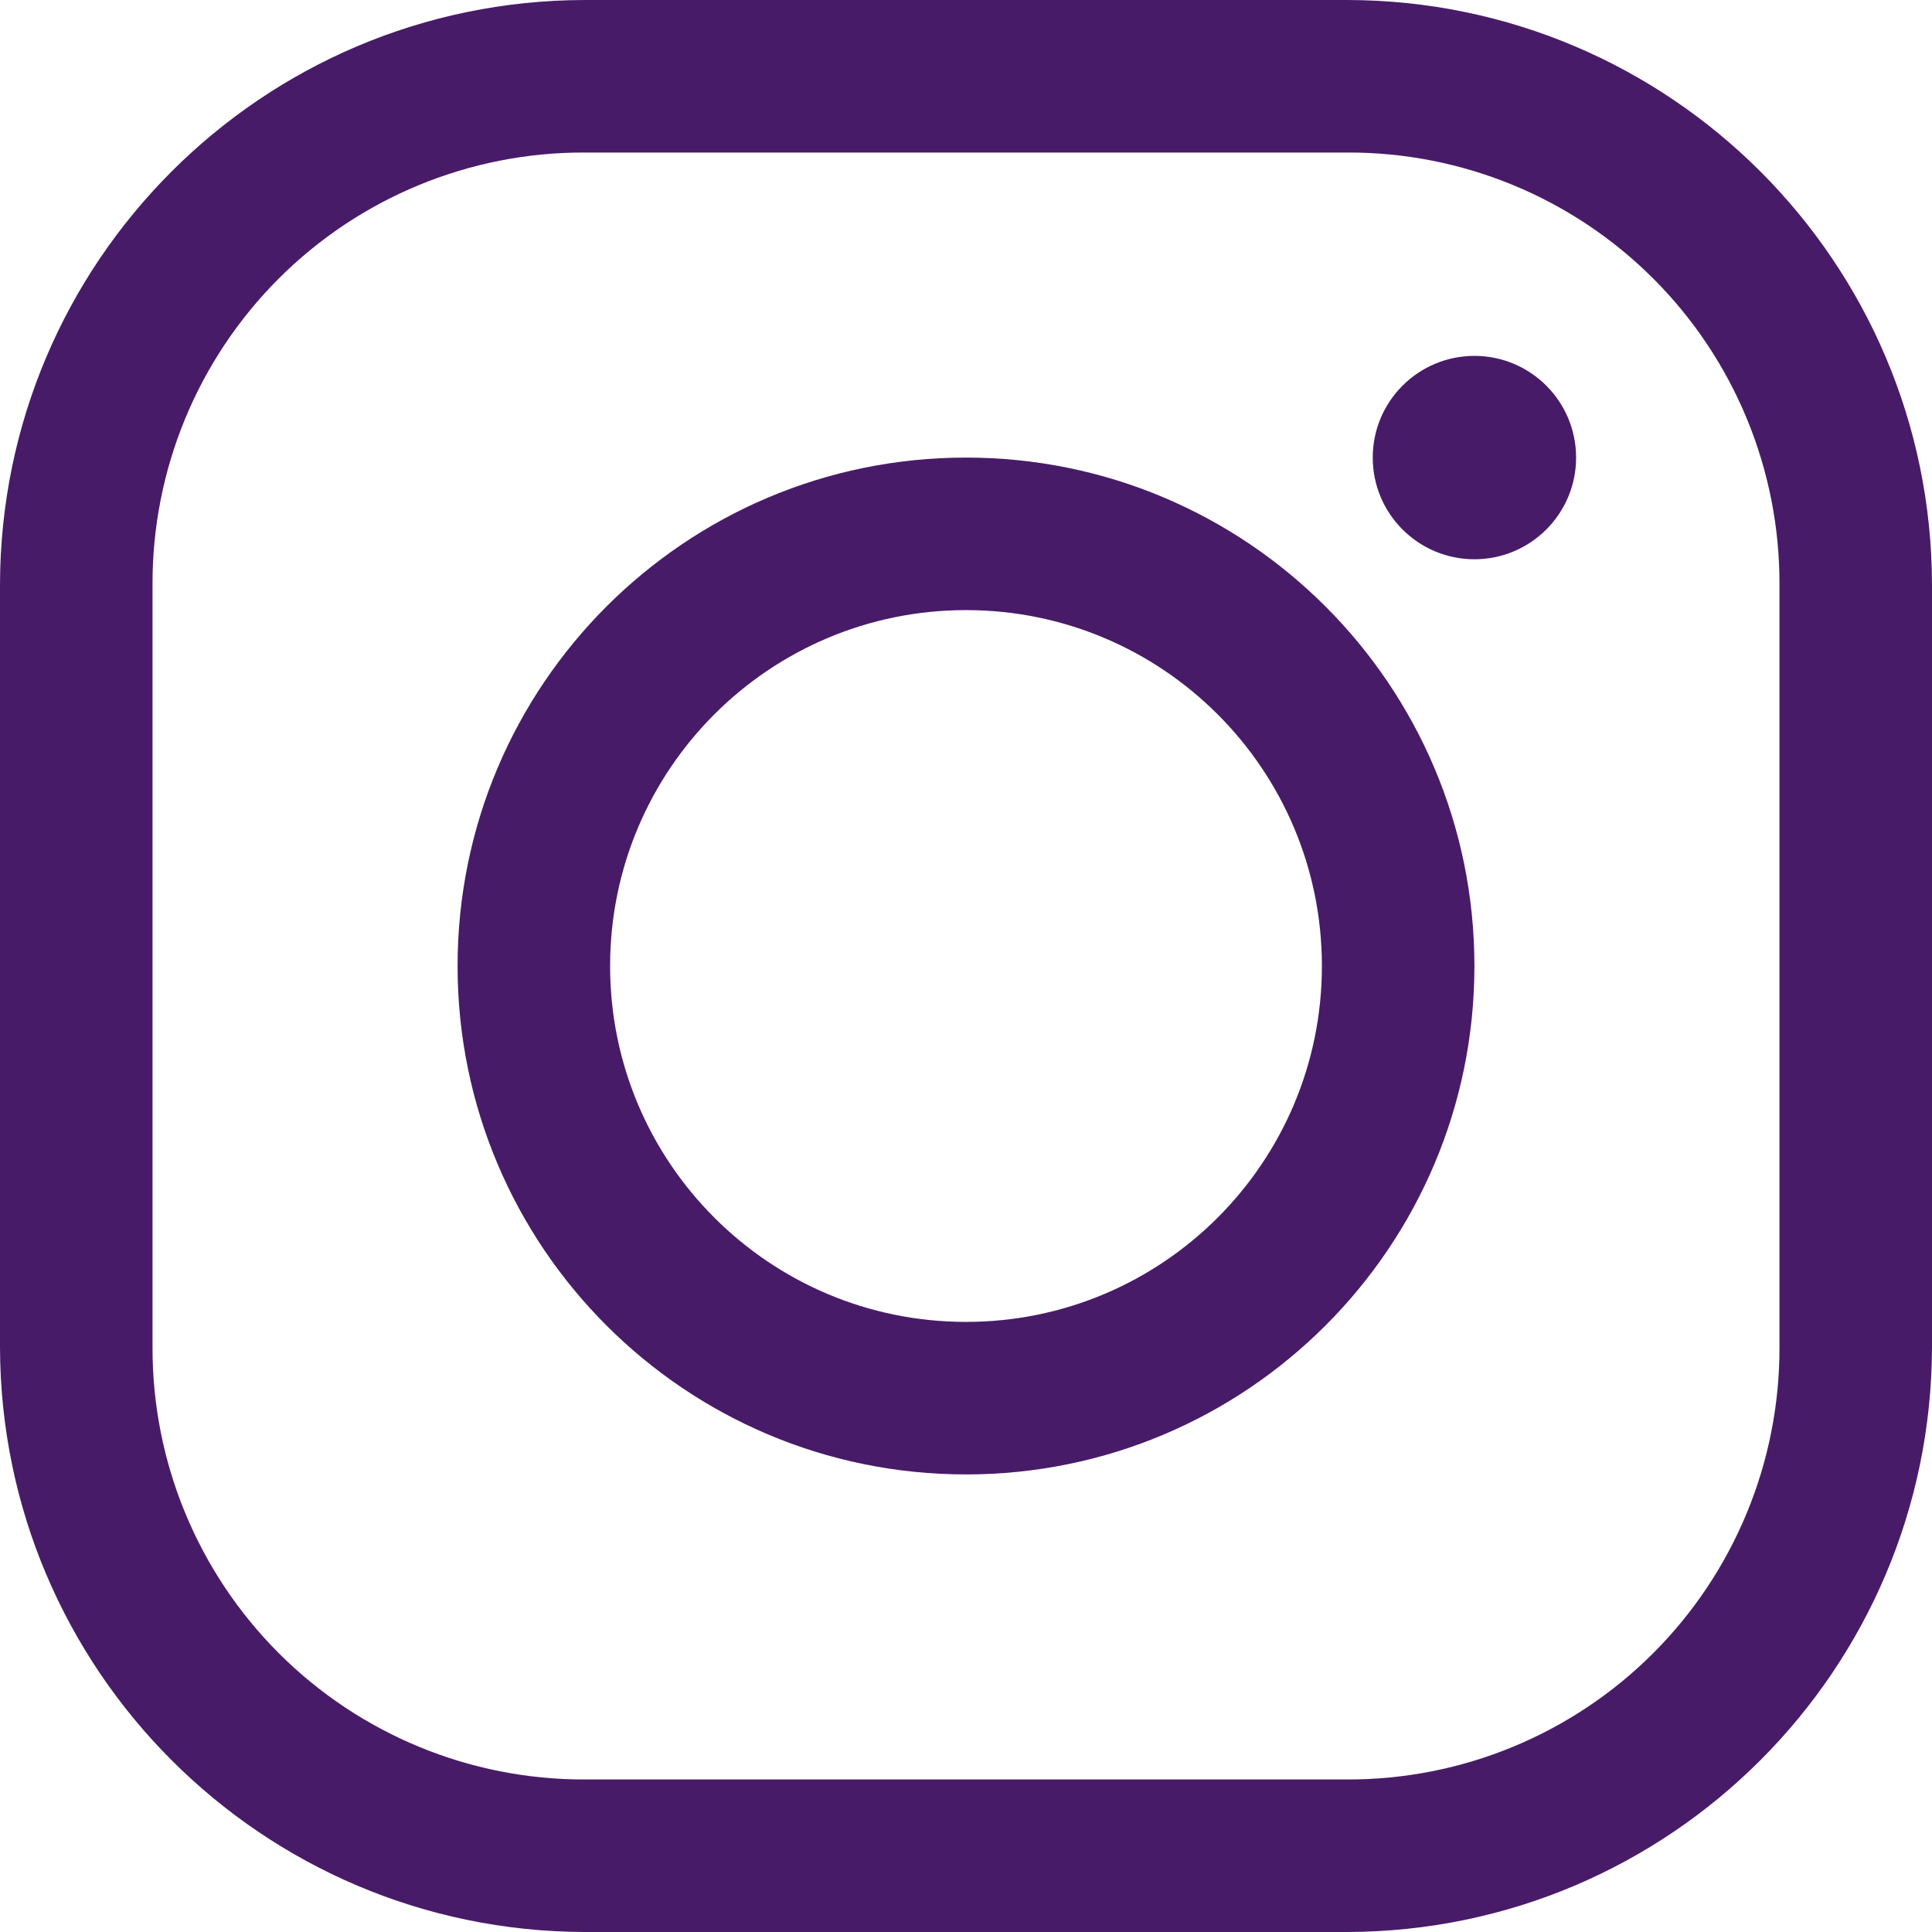
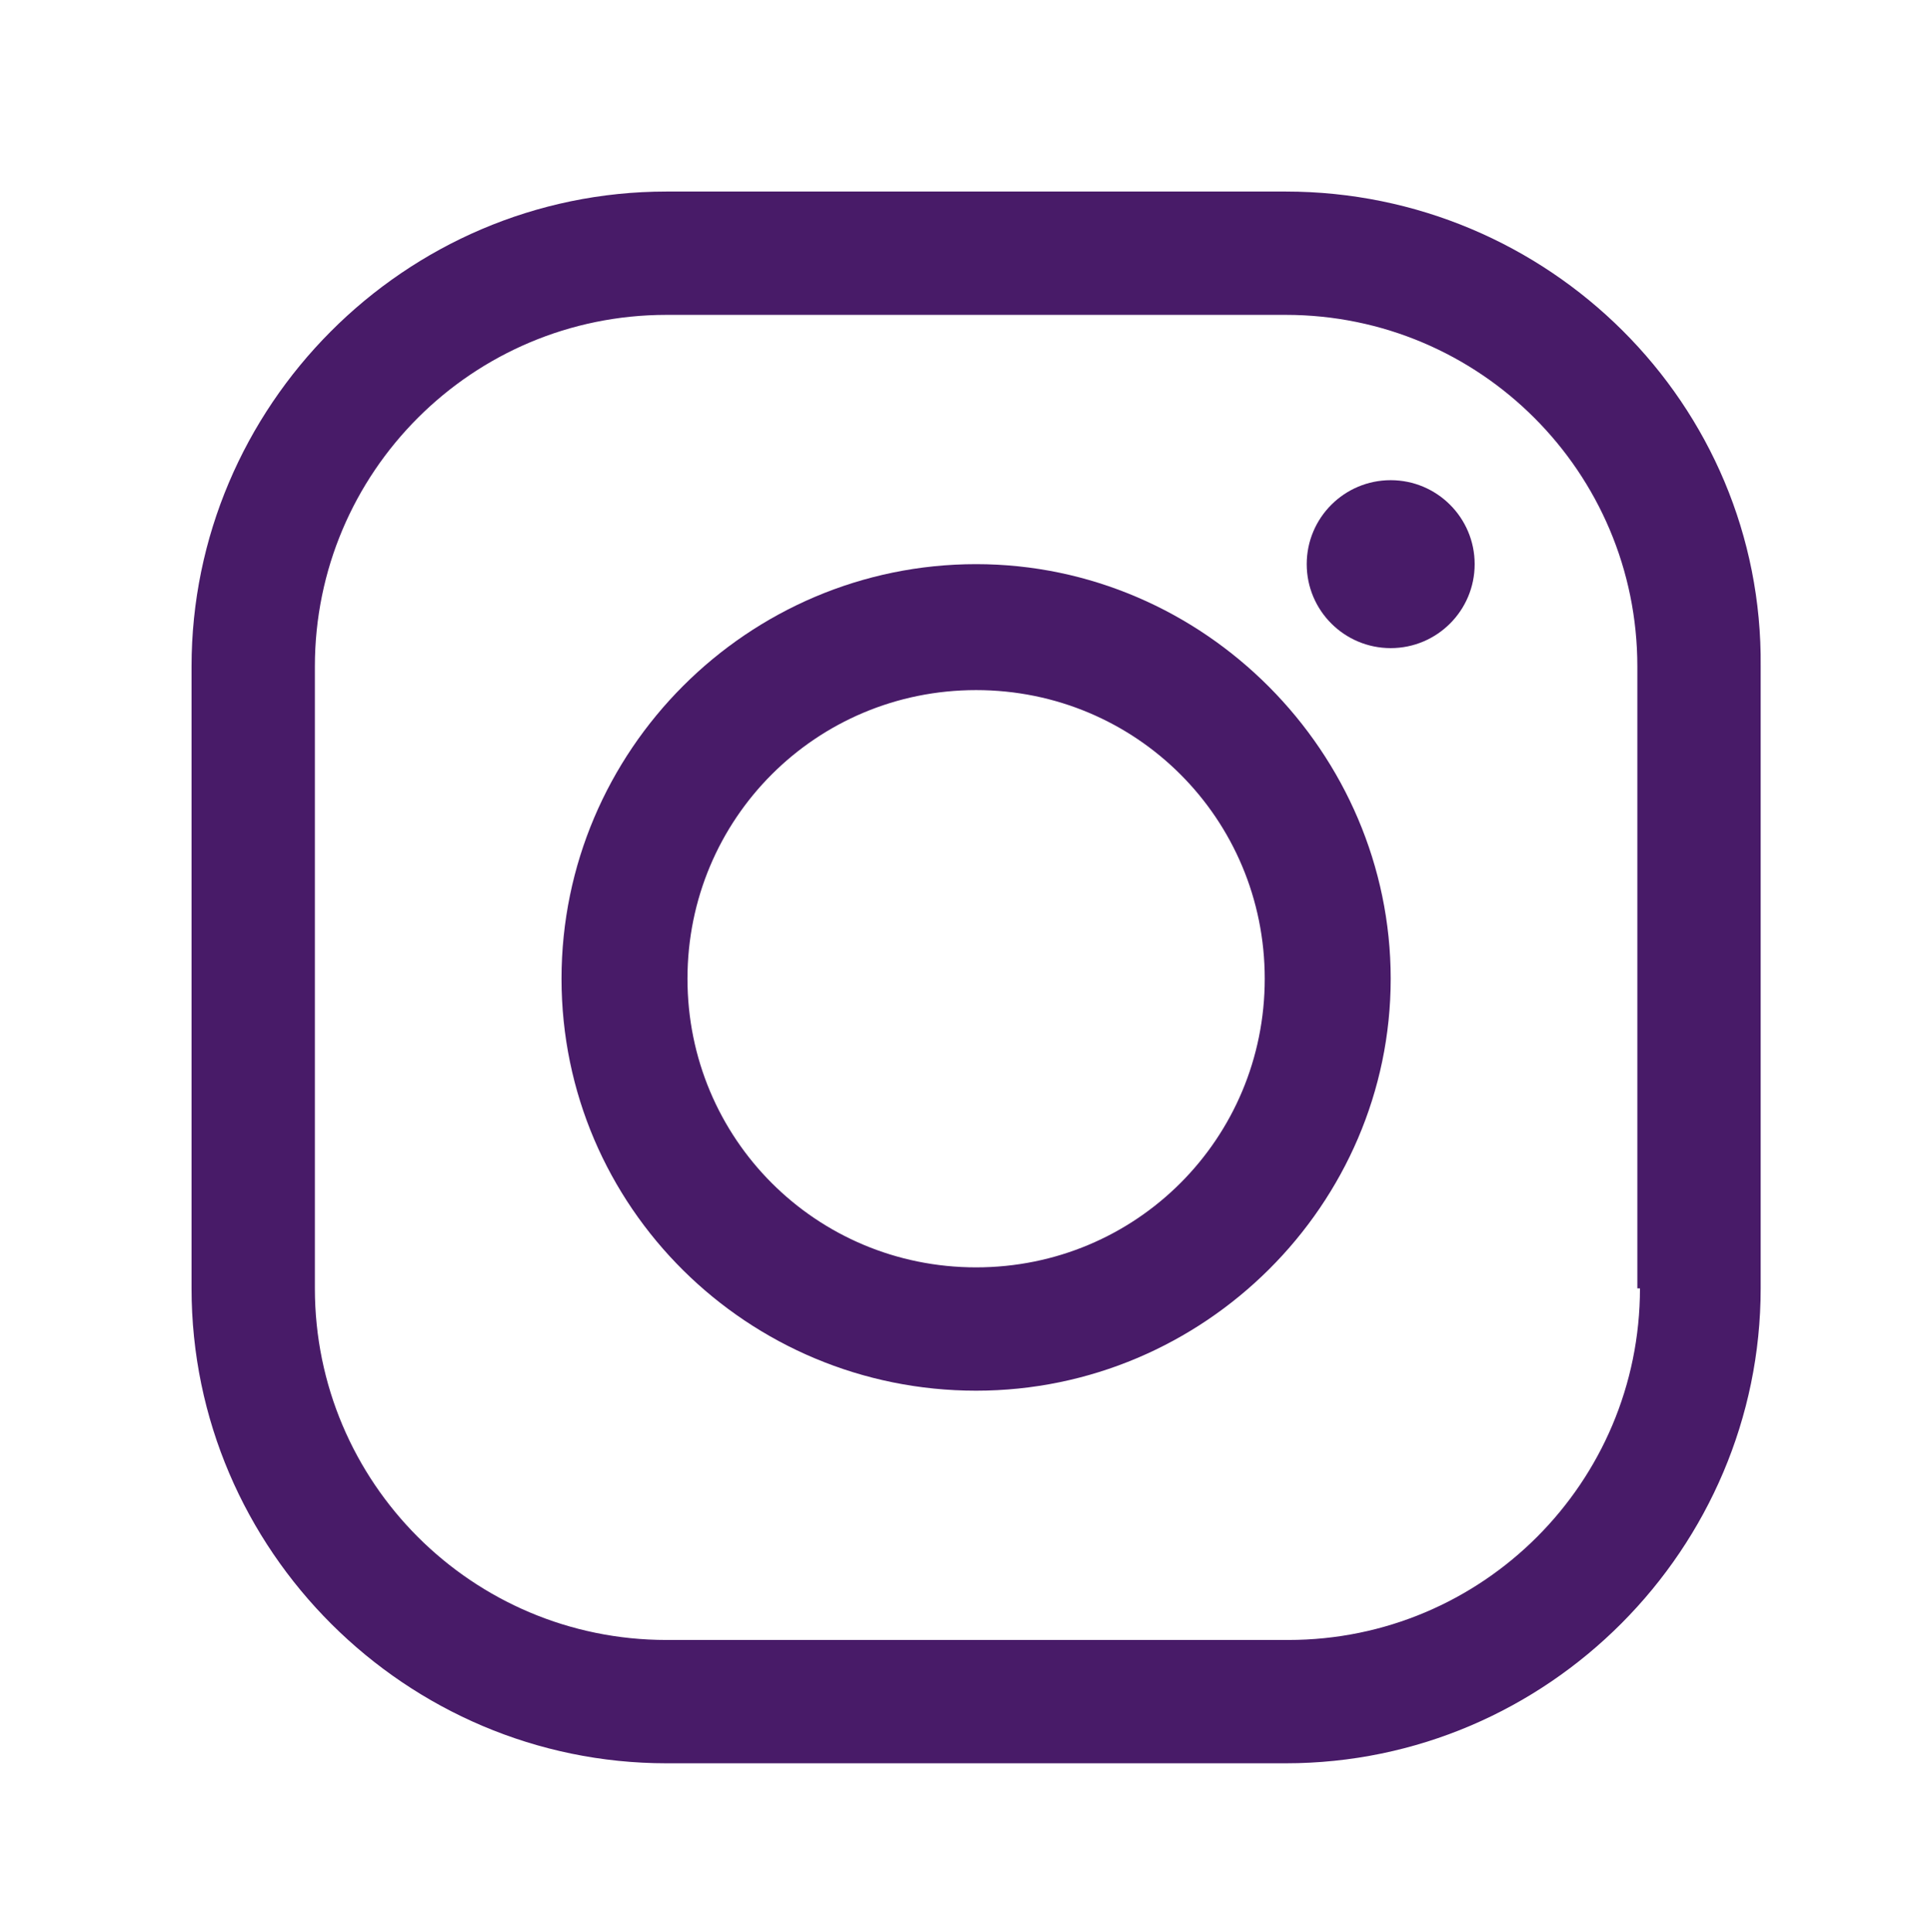
- <svg xmlns="http://www.w3.org/2000/svg" id="Слой_1" data-name="Слой 1" viewBox="0 0 38 38">
-   <defs>
-     <style>.cls-1{fill:#481b68;}</style>
-   </defs>
-   <path class="cls-1" d="M24,13.21a10,10,0,1,0,10,10A10,10,0,0,0,24,13.21Zm0,17a7,7,0,1,1,7-7A7,7,0,0,1,24,30.21Z" transform="translate(-5 -4.21)" />
-   <path class="cls-1" d="M31.5,4.21h-15A11.52,11.52,0,0,0,5,15.71v15a11.53,11.53,0,0,0,11.5,11.5h15A11.53,11.53,0,0,0,43,30.71v-15A11.52,11.52,0,0,0,31.5,4.21ZM40,30.71a8.48,8.48,0,0,1-8.5,8.5h-15A8.48,8.48,0,0,1,8,30.71v-15a8.47,8.47,0,0,1,8.5-8.5h15a8.47,8.47,0,0,1,8.5,8.5Z" transform="translate(-5 -4.21)" />
-   <circle class="cls-1" cx="29" cy="9" r="2" />
+ <svg xmlns="http://www.w3.org/2000/svg" version="1.1" x="0px" y="0px" viewBox="0 0 73.6 73.6" style="enable-background:new 0 0 73.6 73.6;" xml:space="preserve">
+   <style type="text/css">
+ 	.st0{display:none;}
+ 	.st1{display:inline;}
+ 	.st2{fill:#481B68;}
+ 	.st3{display:inline;fill:#481B68;}
+ </style>
+   <g id="Слой_1" class="st0">
+     <g id="surface19671200" class="st1">
+       <path class="st2" d="M37,7.6C20.6,7.6,7.3,20.9,7.4,37.3c0,5.2,1.4,10.3,3.9,14.8L7.3,67l15.6-3.6C27.2,65.7,32,67,37,67l0,0    c16.4,0.3,29.9-12.8,30.2-29.2S54.4,7.9,38,7.6C37.6,7.6,37.3,7.6,37,7.6L37,7.6z M37,13.5c13.1,0,23.8,10.6,23.8,23.7    C60.8,50.3,50.2,61,37.1,61c-4,0-7.9-1-11.4-2.9l-2-1.1l-2.2,0.5l-5.9,1.4l1.4-5.3l0.6-2.4l-1.2-2.1c-6.5-11.4-2.6-25.9,8.7-32.4    C28.8,14.6,32.9,13.5,37,13.5L37,13.5z M26.5,23.6c-0.8,0-1.5,0.4-2,0.9c-1.7,1.6-2.6,3.8-2.6,6.2c0,3.6,2.6,7.2,3,7.7    c0.4,0.5,5.1,8.2,12.7,11.2c6.3,2.5,7.5,2,8.9,1.9c1.3-0.1,4.4-1.8,5-3.5c0.5-1.1,0.6-2.3,0.4-3.5c-0.2-0.3-0.7-0.5-1.4-0.9    s-4.4-2.2-5.1-2.4c-0.7-0.3-1.2-0.4-1.7,0.4s-1.9,2.4-2.3,2.9c-0.4,0.5-0.9,0.6-1.6,0.2c-2.2-0.9-4.2-2.1-6-3.7    c-1.6-1.5-3-3.2-4.1-5.1c-0.4-0.7,0-1.1,0.3-1.5c0.4-0.4,0.7-0.9,1.1-1.3c0.3-0.4,0.6-0.8,0.7-1.2c0.2-0.4,0.2-0.9-0.1-1.3    c-0.2-0.4-1.6-4-2.3-5.5c-0.6-1.2-1.1-1.3-1.7-1.3C27.4,23.5,27,23.6,26.5,23.6L26.5,23.6z" />
+     </g>
+   </g>
+   <g id="Слой_4">
+     <g>
+       <path class="st2" d="M37.2,21.5c-8.7,0-15.8,7.1-15.8,15.8S28.5,53,37.2,53S53,45.9,53,37.3S45.9,21.5,37.2,21.5z M37.2,48.3    c-6.1,0-11-4.9-11-11s4.9-11,11-11s11,4.9,11,11S43.3,48.3,37.2,48.3z" />
+       <path class="st2" d="M49,7.3H25.4c-10,0-18.1,8.2-18.1,18.1v23.7c0,10,8.2,18.1,18.1,18.1H49c10,0,18.1-8.2,18.1-18.1V25.4    C67.2,15.4,59,7.3,49,7.3z M62.5,49.1c0,7.4-6,13.4-13.4,13.4H25.4c-7.4,0-13.4-6-13.4-13.4V25.4C12,18,18,12,25.4,12H49    c7.4,0,13.4,6,13.4,13.4V49.1z" />
+       <circle class="st2" cx="53" cy="21.5" r="3.2" />
+     </g>
+   </g>
+   <g id="Слой_2" class="st0">
+     <path class="st3" d="M29.6,64.8V39.1c0-1.3-1.3-2.3-2.8-2.3h-6.6c-1.6,0-2.8-1-2.8-2.3V29c0-1.3,1.3-2.3,2.8-2.3h6.6   c1.6,0,2.8-1,2.8-2.3v-3.1c0-10.3,6.1-14.8,16.5-14.8c2.8,0,4.8,0.1,6.3,0.2c1.5,0.1,2.6,1.1,2.6,2.3v5.2c0,1.3-1.3,2.3-2.8,2.3   h-4.2c-4.4,0-6,1.9-6,5.8v2c0,1.3,1.3,2.3,2.8,2.3h6.8c1.7,0,3.1,1.3,2.8,2.7l-0.9,5.4c-0.2,1.2-1.4,2-2.8,2h-5.9   c-1.6,0-2.8,1-2.8,2.3v25.6c0,1.3-1.3,2.3-2.8,2.3h-6.6C30.9,67.1,29.6,66,29.6,64.8z" />
+   </g>
+   <g id="Слой_3" class="st0">
+     <g id="surface138882587" class="st1">
+       <path class="st2" d="M73.2,57.7c-2.9-5.9-10.7-13.2-13.9-16.3c-0.9-0.8-1-2.3-0.2-3.3c0,0,0,0,0,0c6.1-7.2,11-15.6,12.7-20.6    c0.6-1.8-0.3-3.7-1.9-4.4c-0.3-0.1-0.7-0.2-1.1-0.2h-6.3c-1.6-0.2-3.1,0.6-3.8,2.1c-5,11.5-9.4,16.5-12.5,19.4    c-1.1,1.1-2.7,0.9-3.7-0.3c-0.4-0.5-0.7-1.2-0.7-1.9V17c0-2.1-1.6-3.8-3.5-3.8L26.8,13c-0.9-0.1-1.7,0.7-1.8,1.7    c0,0.5,0.1,1,0.4,1.4l1.9,3c0.7,1,1.1,2.3,1.1,3.6v13.5c0,1.5-1.1,2.6-2.4,2.6c-0.6,0-1.2-0.3-1.7-0.8c-5.2-5.5-9.7-17-11.3-22.4    C12.5,14,11.2,13,9.7,13H3.5C1.6,13,0,14.7,0,16.8c0,0.3,0,0.7,0.1,1c5.6,21.9,17.2,42.8,37.9,45c1.9,0.2,3.6-1.4,3.8-3.5    c0-0.1,0-0.2,0-0.3V52c0-2.1,1.5-3.8,3.3-3.8h0.2c5.5,0,11.6,8.8,13.7,12.9c0.6,1.2,1.8,1.9,3,1.8h8.4c1.7,0,3.1-1.6,3.1-3.5    C73.6,58.8,73.4,58.2,73.2,57.7z" />
+     </g>
+   </g>
</svg>
